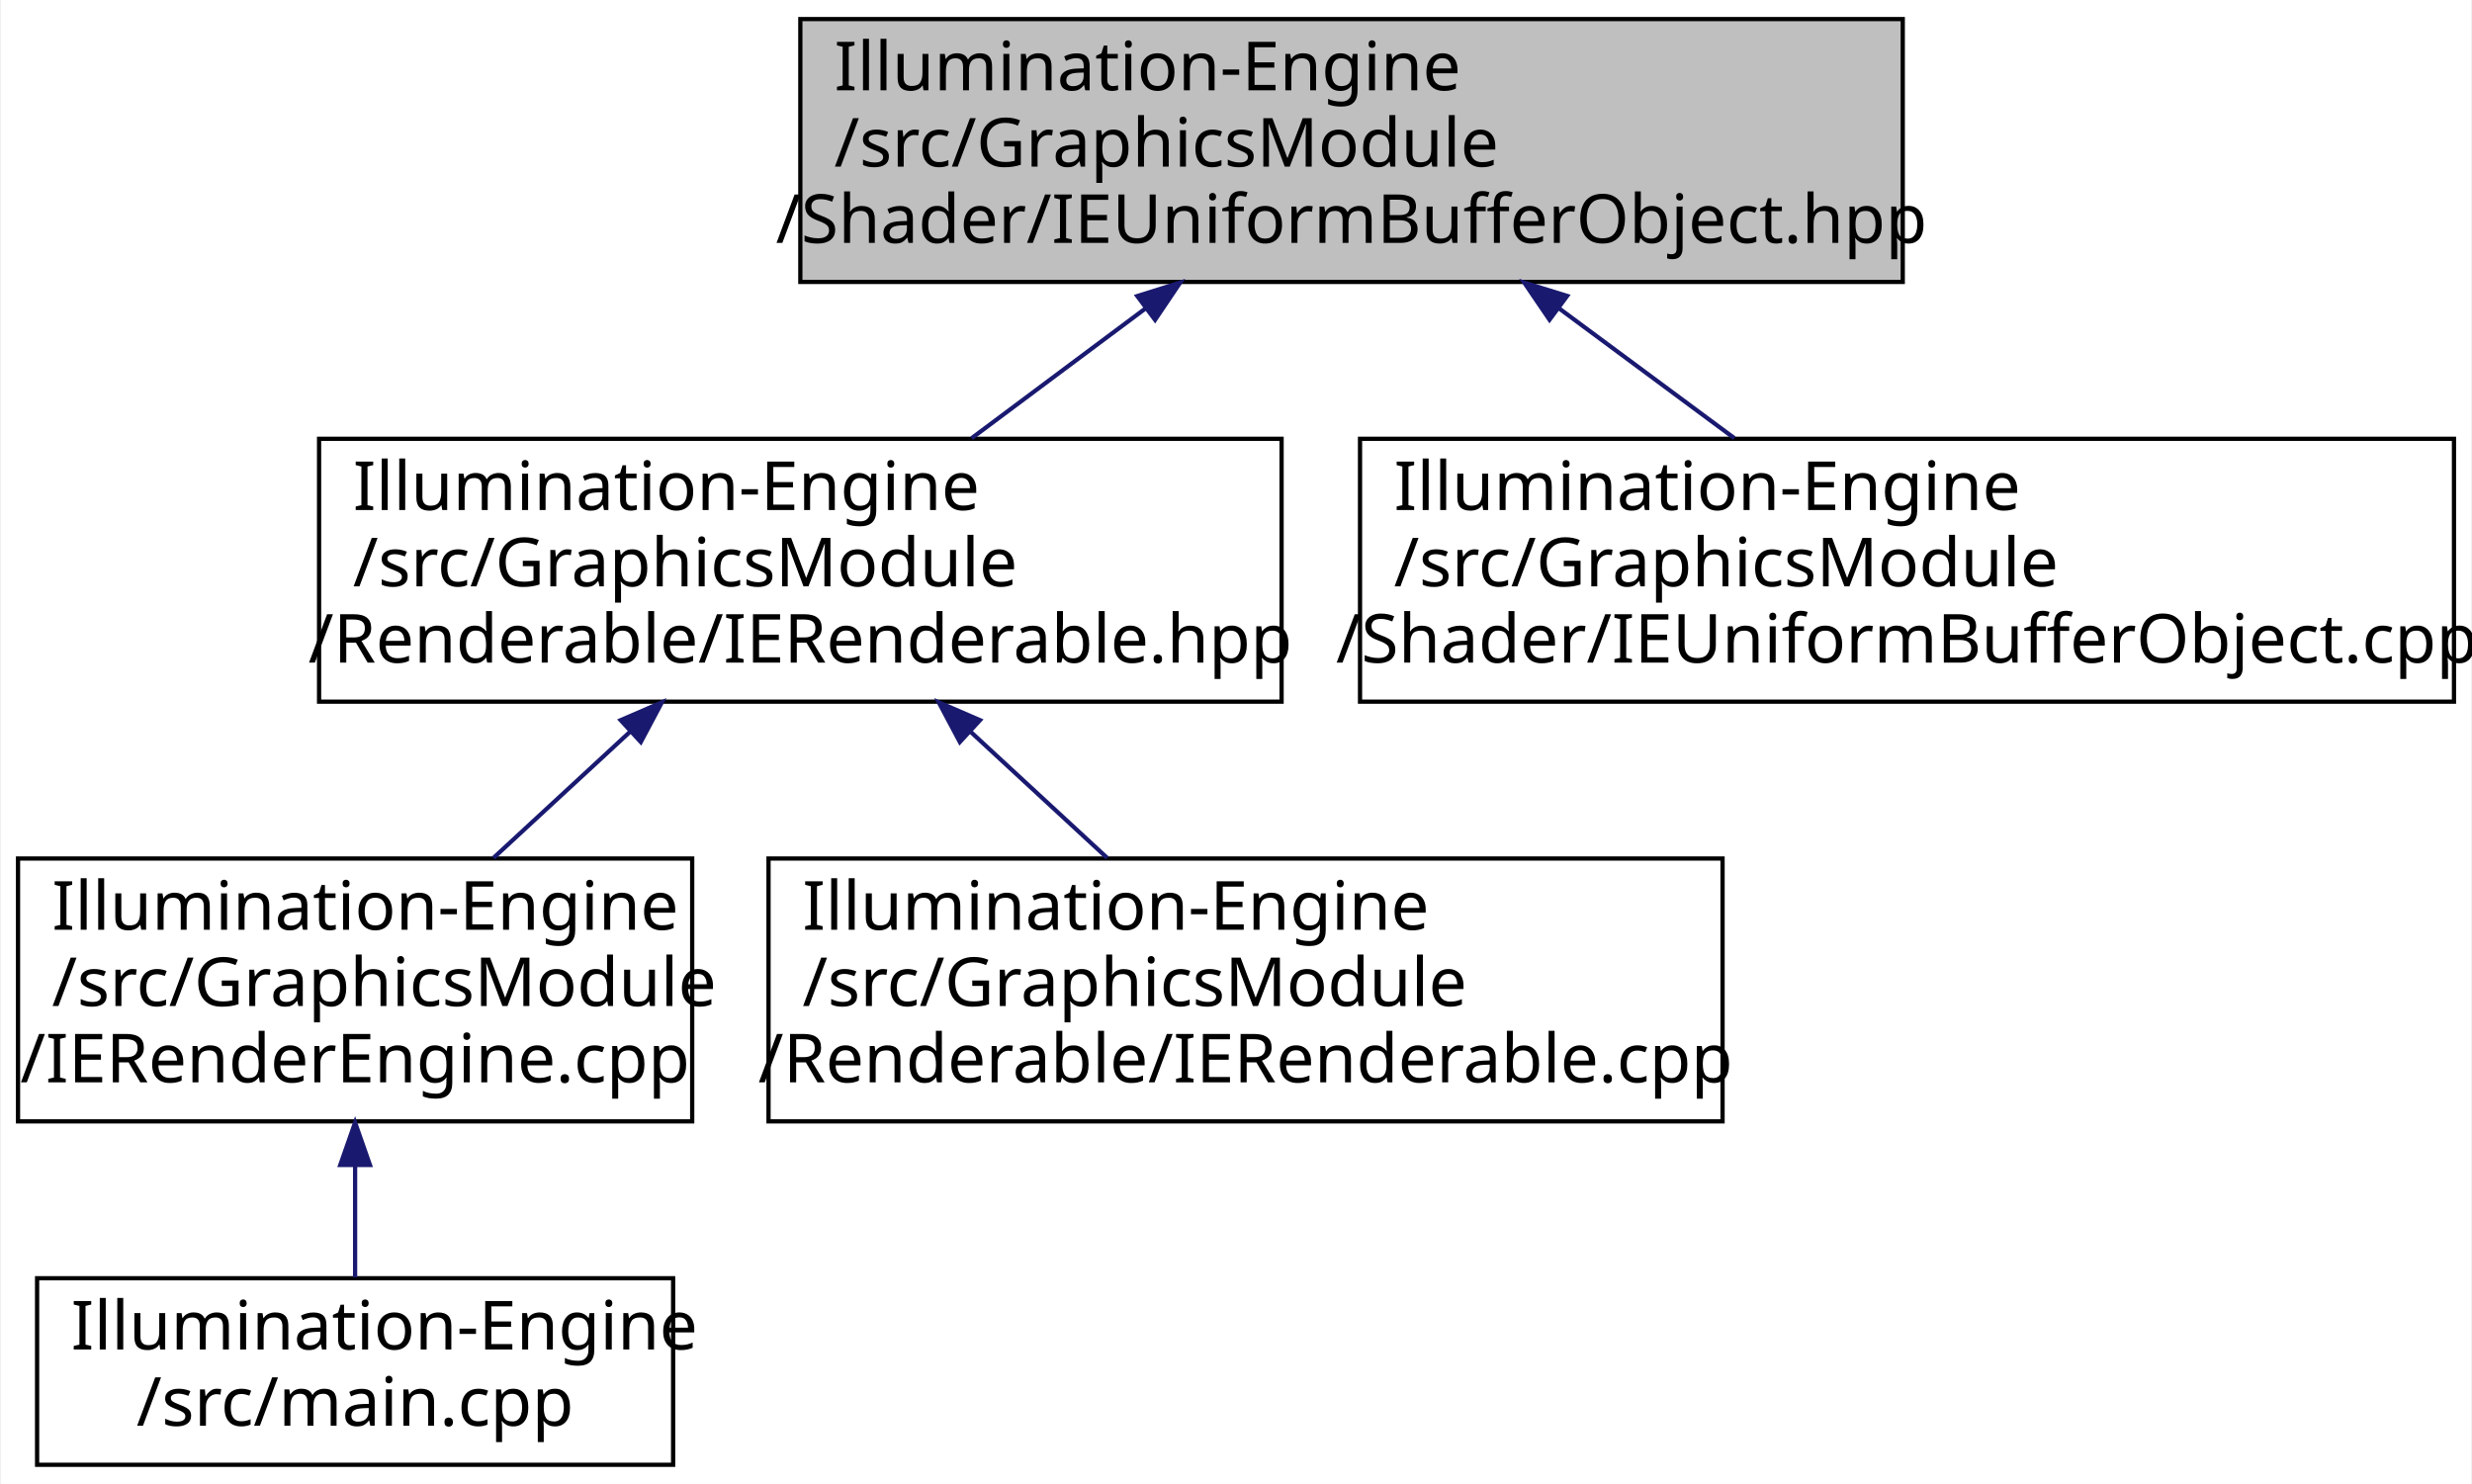
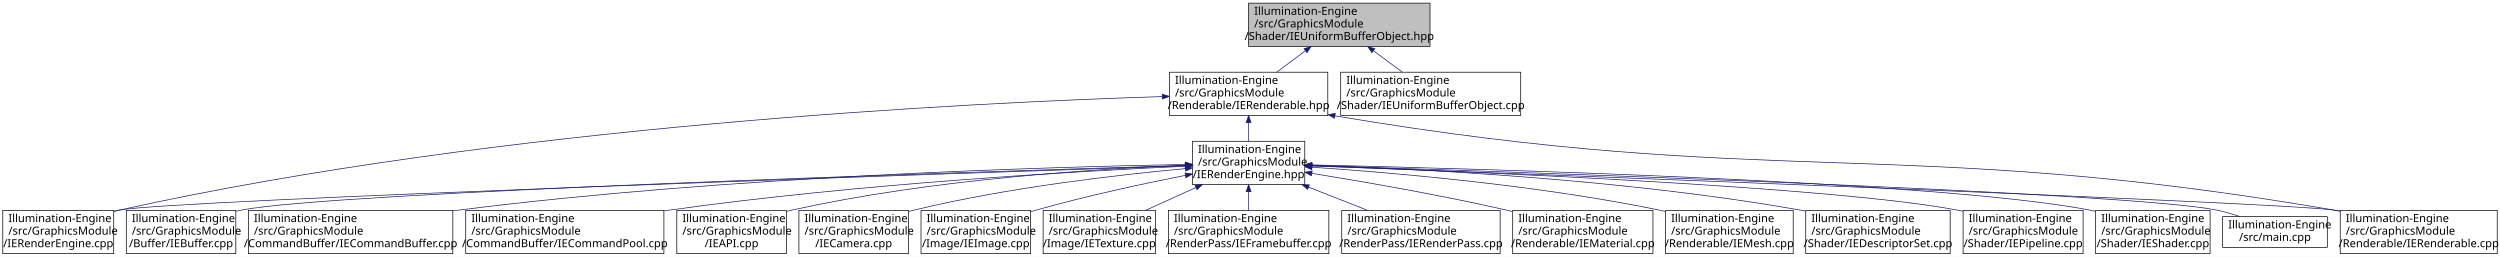
- <svg xmlns="http://www.w3.org/2000/svg" xmlns:xlink="http://www.w3.org/1999/xlink" width="583pt" height="350pt" viewBox="0.00 0.00 582.50 350.00">
-   <g id="graph0" class="graph" transform="scale(1 1) rotate(0) translate(4 346)">
-     <polygon fill="white" stroke="transparent" points="-4,4 -4,-346 578.5,-346 578.5,4 -4,4" />
+ <svg xmlns="http://www.w3.org/2000/svg" xmlns:xlink="http://www.w3.org/1999/xlink" width="3583pt" height="368pt" viewBox="0.00 0.00 3583.00 368.00">
+   <g id="graph0" class="graph" transform="scale(1 1) rotate(0) translate(4 364)">
+     <polygon fill="white" stroke="transparent" points="-4,4 -4,-364 3579,-364 3579,4 -4,4" />
    <g id="node1" class="node">
      <g id="a_node1">
        <a xlink:title=" ">
-           <polygon fill="#bfbfbf" stroke="black" points="184.5,-279.5 184.5,-341.5 444.5,-341.5 444.5,-279.5 184.5,-279.5" />
-           <text text-anchor="start" x="192.5" y="-324.7" font-family="Source Sans Pro" font-size="16.00">Illumination-Engine</text>
-           <text text-anchor="start" x="192.5" y="-306.7" font-family="Source Sans Pro" font-size="16.00">/src/GraphicsModule</text>
-           <text text-anchor="middle" x="314.5" y="-288.7" font-family="Source Sans Pro" font-size="16.00">/Shader/IEUniformBufferObject.hpp</text>
+           <polygon fill="#bfbfbf" stroke="black" points="1785.5,-297.5 1785.5,-359.5 2045.5,-359.5 2045.5,-297.5 1785.5,-297.5" />
+           <text text-anchor="start" x="1793.5" y="-342.7" font-family="Source Sans Pro" font-size="16.00">Illumination-Engine</text>
+           <text text-anchor="start" x="1793.5" y="-324.7" font-family="Source Sans Pro" font-size="16.00">/src/GraphicsModule</text>
+           <text text-anchor="middle" x="1915.5" y="-306.7" font-family="Source Sans Pro" font-size="16.00">/Shader/IEUniformBufferObject.hpp</text>
        </a>
      </g>
    </g>
    <g id="node2" class="node">
      <g id="a_node2">
        <a xlink:href="_i_e_renderable_8hpp.html" target="_top" xlink:title=" ">
-           <polygon fill="white" stroke="black" points="71,-180.5 71,-242.5 298,-242.5 298,-180.5 71,-180.5" />
-           <text text-anchor="start" x="79" y="-225.7" font-family="Source Sans Pro" font-size="16.00">Illumination-Engine</text>
-           <text text-anchor="start" x="79" y="-207.7" font-family="Source Sans Pro" font-size="16.00">/src/GraphicsModule</text>
-           <text text-anchor="middle" x="184.5" y="-189.7" font-family="Source Sans Pro" font-size="16.00">/Renderable/IERenderable.hpp</text>
+           <polygon fill="white" stroke="black" points="1672,-198.5 1672,-260.5 1899,-260.5 1899,-198.5 1672,-198.5" />
+           <text text-anchor="start" x="1680" y="-243.7" font-family="Source Sans Pro" font-size="16.00">Illumination-Engine</text>
+           <text text-anchor="start" x="1680" y="-225.7" font-family="Source Sans Pro" font-size="16.00">/src/GraphicsModule</text>
+           <text text-anchor="middle" x="1785.5" y="-207.7" font-family="Source Sans Pro" font-size="16.00">/Renderable/IERenderable.hpp</text>
        </a>
      </g>
    </g>
    <g id="edge1" class="edge">
-       <path fill="none" stroke="midnightblue" d="M265.83,-273.19C252.35,-263.12 237.86,-252.31 224.9,-242.64" />
-       <polygon fill="midnightblue" stroke="midnightblue" points="263.97,-276.17 274.08,-279.34 268.16,-270.55 263.97,-276.17" />
-     </g>
-     <g id="node6" class="node">
-       <g id="a_node6">
+       <path fill="none" stroke="midnightblue" d="M1866.83,-291.19C1853.35,-281.12 1838.86,-270.31 1825.9,-260.64" />
+       <polygon fill="midnightblue" stroke="midnightblue" points="1864.97,-294.17 1875.08,-297.34 1869.16,-288.55 1864.97,-294.17" />
+     </g>
+     <g id="node21" class="node">
+       <g id="a_node21">
        <a xlink:href="_i_e_uniform_buffer_object_8cpp.html" target="_top" xlink:title=" ">
-           <polygon fill="white" stroke="black" points="316.5,-180.5 316.5,-242.5 574.5,-242.5 574.5,-180.5 316.5,-180.5" />
-           <text text-anchor="start" x="324.5" y="-225.7" font-family="Source Sans Pro" font-size="16.00">Illumination-Engine</text>
-           <text text-anchor="start" x="324.5" y="-207.7" font-family="Source Sans Pro" font-size="16.00">/src/GraphicsModule</text>
-           <text text-anchor="middle" x="445.5" y="-189.7" font-family="Source Sans Pro" font-size="16.00">/Shader/IEUniformBufferObject.cpp</text>
-         </a>
-       </g>
-     </g>
-     <g id="edge5" class="edge">
-       <path fill="none" stroke="midnightblue" d="M363.54,-273.19C377.13,-263.12 391.73,-252.31 404.79,-242.64" />
-       <polygon fill="midnightblue" stroke="midnightblue" points="361.19,-270.58 355.23,-279.34 365.35,-276.2 361.19,-270.58" />
+           <polygon fill="white" stroke="black" points="1917.5,-198.5 1917.5,-260.5 2175.5,-260.5 2175.5,-198.5 1917.5,-198.5" />
+           <text text-anchor="start" x="1925.5" y="-243.7" font-family="Source Sans Pro" font-size="16.00">Illumination-Engine</text>
+           <text text-anchor="start" x="1925.5" y="-225.7" font-family="Source Sans Pro" font-size="16.00">/src/GraphicsModule</text>
+           <text text-anchor="middle" x="2046.5" y="-207.7" font-family="Source Sans Pro" font-size="16.00">/Shader/IEUniformBufferObject.cpp</text>
+         </a>
+       </g>
+     </g>
+     <g id="edge22" class="edge">
+       <path fill="none" stroke="midnightblue" d="M1964.54,-291.19C1978.13,-281.12 1992.73,-270.31 2005.79,-260.64" />
+       <polygon fill="midnightblue" stroke="midnightblue" points="1962.19,-288.58 1956.23,-297.34 1966.35,-294.2 1962.19,-288.58" />
    </g>
    <g id="node3" class="node">
      <g id="a_node3">
        <a xlink:href="_i_e_render_engine_8cpp.html" target="_top" xlink:title=" ">
-           <polygon fill="white" stroke="black" points="0,-81.5 0,-143.5 159,-143.5 159,-81.5 0,-81.5" />
-           <text text-anchor="start" x="8" y="-126.7" font-family="Source Sans Pro" font-size="16.00">Illumination-Engine</text>
-           <text text-anchor="start" x="8" y="-108.7" font-family="Source Sans Pro" font-size="16.00">/src/GraphicsModule</text>
-           <text text-anchor="middle" x="79.5" y="-90.7" font-family="Source Sans Pro" font-size="16.00">/IERenderEngine.cpp</text>
+           <polygon fill="white" stroke="black" points="0,-0.5 0,-62.5 159,-62.5 159,-0.5 0,-0.5" />
+           <text text-anchor="start" x="8" y="-45.7" font-family="Source Sans Pro" font-size="16.00">Illumination-Engine</text>
+           <text text-anchor="start" x="8" y="-27.7" font-family="Source Sans Pro" font-size="16.00">/src/GraphicsModule</text>
+           <text text-anchor="middle" x="79.5" y="-9.7" font-family="Source Sans Pro" font-size="16.00">/IERenderEngine.cpp</text>
        </a>
      </g>
    </g>
    <g id="edge2" class="edge">
-       <path fill="none" stroke="midnightblue" d="M144.27,-173.33C133.64,-163.51 122.3,-153.04 112.13,-143.64" />
-       <polygon fill="midnightblue" stroke="midnightblue" points="142.13,-176.13 151.85,-180.34 146.88,-170.98 142.13,-176.13" />
+       <path fill="none" stroke="midnightblue" d="M1661.43,-225.57C1388.29,-217.01 715.64,-184.3 167.5,-63 164.82,-62.41 162.1,-61.76 159.37,-61.06" />
+       <polygon fill="midnightblue" stroke="midnightblue" points="1661.66,-229.08 1671.77,-225.89 1661.88,-222.09 1661.66,-229.08" />
+     </g>
+     <g id="node4" class="node">
+       <g id="a_node4">
+         <a xlink:href="_i_e_render_engine_8hpp.html" target="_top" xlink:title=" ">
+           <polygon fill="white" stroke="black" points="1705,-99.5 1705,-161.5 1866,-161.5 1866,-99.5 1705,-99.5" />
+           <text text-anchor="start" x="1713" y="-144.7" font-family="Source Sans Pro" font-size="16.00">Illumination-Engine</text>
+           <text text-anchor="start" x="1713" y="-126.7" font-family="Source Sans Pro" font-size="16.00">/src/GraphicsModule</text>
+           <text text-anchor="middle" x="1785.5" y="-108.7" font-family="Source Sans Pro" font-size="16.00">/IERenderEngine.hpp</text>
+         </a>
+       </g>
+     </g>
+     <g id="edge3" class="edge">
+       <path fill="none" stroke="midnightblue" d="M1785.5,-188.17C1785.5,-179.29 1785.5,-170.03 1785.5,-161.64" />
+       <polygon fill="midnightblue" stroke="midnightblue" points="1782,-188.34 1785.5,-198.34 1789,-188.34 1782,-188.34" />
+     </g>
+     <g id="node16" class="node">
+       <g id="a_node16">
+         <a xlink:href="_i_e_renderable_8cpp.html" target="_top" xlink:title=" ">
+           <polygon fill="white" stroke="black" points="3350,-0.5 3350,-62.5 3575,-62.5 3575,-0.5 3350,-0.5" />
+           <text text-anchor="start" x="3358" y="-45.7" font-family="Source Sans Pro" font-size="16.00">Illumination-Engine</text>
+           <text text-anchor="start" x="3358" y="-27.7" font-family="Source Sans Pro" font-size="16.00">/src/GraphicsModule</text>
+           <text text-anchor="middle" x="3462.5" y="-9.7" font-family="Source Sans Pro" font-size="16.00">/Renderable/IERenderable.cpp</text>
+         </a>
+       </g>
+     </g>
+     <g id="edge21" class="edge">
+       <path fill="none" stroke="midnightblue" d="M1909.56,-197.91C2540.57,-91.63 2713.78,-170.25 3340.5,-63 3343.62,-62.47 3346.78,-61.89 3349.96,-61.29" />
+       <polygon fill="midnightblue" stroke="midnightblue" points="1908.57,-194.53 1899.3,-199.65 1909.74,-201.43 1908.57,-194.53" />
+     </g>
+     <g id="edge9" class="edge">
+       <path fill="none" stroke="midnightblue" d="M1694.91,-126.51C1364.97,-115.52 242.83,-77.28 167.5,-63 164.8,-62.49 162.07,-61.91 159.33,-61.28" />
+       <polygon fill="midnightblue" stroke="midnightblue" points="1694.8,-130.01 1704.91,-126.84 1695.03,-123.01 1694.8,-130.01" />
    </g>
    <g id="node5" class="node">
      <g id="a_node5">
-         <a xlink:href="_i_e_renderable_8cpp.html" target="_top" xlink:title=" ">
-           <polygon fill="white" stroke="black" points="177,-81.5 177,-143.5 402,-143.5 402,-81.5 177,-81.5" />
-           <text text-anchor="start" x="185" y="-126.7" font-family="Source Sans Pro" font-size="16.00">Illumination-Engine</text>
-           <text text-anchor="start" x="185" y="-108.7" font-family="Source Sans Pro" font-size="16.00">/src/GraphicsModule</text>
-           <text text-anchor="middle" x="289.5" y="-90.7" font-family="Source Sans Pro" font-size="16.00">/Renderable/IERenderable.cpp</text>
+         <a xlink:href="_i_e_buffer_8cpp.html" target="_top" xlink:title=" ">
+           <polygon fill="white" stroke="black" points="177,-0.5 177,-62.5 334,-62.5 334,-0.5 177,-0.5" />
+           <text text-anchor="start" x="185" y="-45.7" font-family="Source Sans Pro" font-size="16.00">Illumination-Engine</text>
+           <text text-anchor="start" x="185" y="-27.7" font-family="Source Sans Pro" font-size="16.00">/src/GraphicsModule</text>
+           <text text-anchor="middle" x="255.5" y="-9.7" font-family="Source Sans Pro" font-size="16.00">/Buffer/IEBuffer.cpp</text>
        </a>
      </g>
    </g>
    <g id="edge4" class="edge">
-       <path fill="none" stroke="midnightblue" d="M224.73,-173.33C235.36,-163.51 246.7,-153.04 256.87,-143.64" />
-       <polygon fill="midnightblue" stroke="midnightblue" points="222.12,-170.98 217.15,-180.34 226.87,-176.13 222.12,-170.98" />
-     </g>
-     <g id="node4" class="node">
-       <g id="a_node4">
+       <path fill="none" stroke="midnightblue" d="M1694.26,-126.84C1398.01,-117.98 474.5,-88.61 342.5,-63 339.83,-62.48 337.13,-61.9 334.42,-61.26" />
+       <polygon fill="midnightblue" stroke="midnightblue" points="1694.43,-130.34 1704.53,-127.14 1694.64,-123.35 1694.43,-130.34" />
+     </g>
+     <g id="node6" class="node">
+       <g id="a_node6">
+         <a xlink:href="_i_e_command_buffer_8cpp.html" target="_top" xlink:title=" ">
+           <polygon fill="white" stroke="black" points="352,-0.5 352,-62.5 645,-62.5 645,-0.5 352,-0.5" />
+           <text text-anchor="start" x="360" y="-45.7" font-family="Source Sans Pro" font-size="16.00">Illumination-Engine</text>
+           <text text-anchor="start" x="360" y="-27.7" font-family="Source Sans Pro" font-size="16.00">/src/GraphicsModule</text>
+           <text text-anchor="middle" x="498.5" y="-9.7" font-family="Source Sans Pro" font-size="16.00">/CommandBuffer/IECommandBuffer.cpp</text>
+         </a>
+       </g>
+     </g>
+     <g id="edge5" class="edge">
+       <path fill="none" stroke="midnightblue" d="M1694.87,-128.3C1502.49,-124.84 1039.35,-111.71 654.5,-63 651.49,-62.62 648.45,-62.21 645.39,-61.79" />
+       <polygon fill="midnightblue" stroke="midnightblue" points="1694.88,-131.8 1704.94,-128.47 1695,-124.8 1694.88,-131.8" />
+     </g>
+     <g id="node7" class="node">
+       <g id="a_node7">
+         <a xlink:href="_i_e_command_pool_8cpp.html" target="_top" xlink:title=" ">
+           <polygon fill="white" stroke="black" points="663.5,-0.5 663.5,-62.5 947.5,-62.5 947.5,-0.5 663.5,-0.5" />
+           <text text-anchor="start" x="671.5" y="-45.7" font-family="Source Sans Pro" font-size="16.00">Illumination-Engine</text>
+           <text text-anchor="start" x="671.5" y="-27.7" font-family="Source Sans Pro" font-size="16.00">/src/GraphicsModule</text>
+           <text text-anchor="middle" x="805.5" y="-9.7" font-family="Source Sans Pro" font-size="16.00">/CommandBuffer/IECommandPool.cpp</text>
+         </a>
+       </g>
+     </g>
+     <g id="edge6" class="edge">
+       <path fill="none" stroke="midnightblue" d="M1694.55,-125.76C1541.57,-118.67 1223.28,-100.51 956.5,-63 953.59,-62.59 950.65,-62.16 947.68,-61.71" />
+       <polygon fill="midnightblue" stroke="midnightblue" points="1694.68,-129.27 1704.83,-126.23 1695,-122.27 1694.68,-129.27" />
+     </g>
+     <g id="node8" class="node">
+       <g id="a_node8">
+         <a xlink:href="_i_e_a_p_i_8cpp.html" target="_top" xlink:title=" ">
+           <polygon fill="white" stroke="black" points="966,-0.5 966,-62.5 1123,-62.5 1123,-0.5 966,-0.5" />
+           <text text-anchor="start" x="974" y="-45.7" font-family="Source Sans Pro" font-size="16.00">Illumination-Engine</text>
+           <text text-anchor="start" x="974" y="-27.7" font-family="Source Sans Pro" font-size="16.00">/src/GraphicsModule</text>
+           <text text-anchor="middle" x="1044.5" y="-9.7" font-family="Source Sans Pro" font-size="16.00">/IEAPI.cpp</text>
+         </a>
+       </g>
+     </g>
+     <g id="edge7" class="edge">
+       <path fill="none" stroke="midnightblue" d="M1694.91,-127.02C1567.67,-122.02 1329.44,-107.11 1131.5,-63 1128.84,-62.41 1126.16,-61.76 1123.46,-61.07" />
+       <polygon fill="midnightblue" stroke="midnightblue" points="1694.87,-130.52 1705,-127.41 1695.14,-123.53 1694.87,-130.52" />
+     </g>
+     <g id="node9" class="node">
+       <g id="a_node9">
+         <a xlink:href="_i_e_camera_8cpp.html" target="_top" xlink:title=" ">
+           <polygon fill="white" stroke="black" points="1141,-0.5 1141,-62.5 1298,-62.5 1298,-0.5 1141,-0.5" />
+           <text text-anchor="start" x="1149" y="-45.7" font-family="Source Sans Pro" font-size="16.00">Illumination-Engine</text>
+           <text text-anchor="start" x="1149" y="-27.7" font-family="Source Sans Pro" font-size="16.00">/src/GraphicsModule</text>
+           <text text-anchor="middle" x="1219.5" y="-9.7" font-family="Source Sans Pro" font-size="16.00">/IECamera.cpp</text>
+         </a>
+       </g>
+     </g>
+     <g id="edge8" class="edge">
+       <path fill="none" stroke="midnightblue" d="M1694.84,-122.34C1597.76,-113.41 1439.69,-95.25 1306.5,-63 1303.7,-62.32 1300.86,-61.59 1298.01,-60.81" />
+       <polygon fill="midnightblue" stroke="midnightblue" points="1694.64,-125.83 1704.92,-123.25 1695.27,-118.86 1694.64,-125.83" />
+     </g>
+     <g id="node10" class="node">
+       <g id="a_node10">
+         <a xlink:href="_i_e_image_8cpp.html" target="_top" xlink:title=" ">
+           <polygon fill="white" stroke="black" points="1316,-0.5 1316,-62.5 1473,-62.5 1473,-0.5 1316,-0.5" />
+           <text text-anchor="start" x="1324" y="-45.7" font-family="Source Sans Pro" font-size="16.00">Illumination-Engine</text>
+           <text text-anchor="start" x="1324" y="-27.7" font-family="Source Sans Pro" font-size="16.00">/src/GraphicsModule</text>
+           <text text-anchor="middle" x="1394.5" y="-9.7" font-family="Source Sans Pro" font-size="16.00">/Image/IEImage.cpp</text>
+         </a>
+       </g>
+     </g>
+     <g id="edge10" class="edge">
+       <path fill="none" stroke="midnightblue" d="M1694.87,-112.68C1634.05,-100.66 1552.4,-83.1 1481.5,-63 1478.73,-62.21 1475.92,-61.39 1473.08,-60.53" />
+       <polygon fill="midnightblue" stroke="midnightblue" points="1694.34,-116.14 1704.83,-114.64 1695.69,-109.28 1694.34,-116.14" />
+     </g>
+     <g id="node11" class="node">
+       <g id="a_node11">
+         <a xlink:href="_i_e_texture_8cpp.html" target="_top" xlink:title=" ">
+           <polygon fill="white" stroke="black" points="1491,-0.5 1491,-62.5 1652,-62.5 1652,-0.5 1491,-0.5" />
+           <text text-anchor="start" x="1499" y="-45.7" font-family="Source Sans Pro" font-size="16.00">Illumination-Engine</text>
+           <text text-anchor="start" x="1499" y="-27.7" font-family="Source Sans Pro" font-size="16.00">/src/GraphicsModule</text>
+           <text text-anchor="middle" x="1571.5" y="-9.7" font-family="Source Sans Pro" font-size="16.00">/Image/IETexture.cpp</text>
+         </a>
+       </g>
+     </g>
+     <g id="edge11" class="edge">
+       <path fill="none" stroke="midnightblue" d="M1710.01,-95.28C1686.46,-84.61 1660.67,-72.92 1637.8,-62.55" />
+       <polygon fill="midnightblue" stroke="midnightblue" points="1708.7,-98.53 1719.25,-99.47 1711.59,-92.16 1708.7,-98.53" />
+     </g>
+     <g id="node12" class="node">
+       <g id="a_node12">
+         <a xlink:href="_i_e_framebuffer_8cpp.html" target="_top" xlink:title=" ">
+           <polygon fill="white" stroke="black" points="1670.5,-0.5 1670.5,-62.5 1900.5,-62.5 1900.5,-0.5 1670.5,-0.5" />
+           <text text-anchor="start" x="1678.5" y="-45.7" font-family="Source Sans Pro" font-size="16.00">Illumination-Engine</text>
+           <text text-anchor="start" x="1678.5" y="-27.7" font-family="Source Sans Pro" font-size="16.00">/src/GraphicsModule</text>
+           <text text-anchor="middle" x="1785.5" y="-9.7" font-family="Source Sans Pro" font-size="16.00">/RenderPass/IEFramebuffer.cpp</text>
+         </a>
+       </g>
+     </g>
+     <g id="edge12" class="edge">
+       <path fill="none" stroke="midnightblue" d="M1785.5,-89.17C1785.5,-80.29 1785.5,-71.03 1785.5,-62.64" />
+       <polygon fill="midnightblue" stroke="midnightblue" points="1782,-89.34 1785.5,-99.34 1789,-89.34 1782,-89.34" />
+     </g>
+     <g id="node13" class="node">
+       <g id="a_node13">
+         <a xlink:href="_i_e_render_pass_8cpp.html" target="_top" xlink:title=" ">
+           <polygon fill="white" stroke="black" points="1919,-0.5 1919,-62.5 2146,-62.5 2146,-0.5 1919,-0.5" />
+           <text text-anchor="start" x="1927" y="-45.7" font-family="Source Sans Pro" font-size="16.00">Illumination-Engine</text>
+           <text text-anchor="start" x="1927" y="-27.7" font-family="Source Sans Pro" font-size="16.00">/src/GraphicsModule</text>
+           <text text-anchor="middle" x="2032.5" y="-9.7" font-family="Source Sans Pro" font-size="16.00">/RenderPass/IERenderPass.cpp</text>
+         </a>
+       </g>
+     </g>
+     <g id="edge13" class="edge">
+       <path fill="none" stroke="midnightblue" d="M1871.55,-95.71C1899.03,-84.92 1929.23,-73.06 1955.98,-62.55" />
+       <polygon fill="midnightblue" stroke="midnightblue" points="1869.99,-92.56 1861.96,-99.47 1872.55,-99.08 1869.99,-92.56" />
+     </g>
+     <g id="node14" class="node">
+       <g id="a_node14">
+         <a xlink:href="_i_e_material_8cpp.html" target="_top" xlink:title=" ">
+           <polygon fill="white" stroke="black" points="2164,-0.5 2164,-62.5 2365,-62.5 2365,-0.5 2164,-0.5" />
+           <text text-anchor="start" x="2172" y="-45.7" font-family="Source Sans Pro" font-size="16.00">Illumination-Engine</text>
+           <text text-anchor="start" x="2172" y="-27.7" font-family="Source Sans Pro" font-size="16.00">/src/GraphicsModule</text>
+           <text text-anchor="middle" x="2264.5" y="-9.7" font-family="Source Sans Pro" font-size="16.00">/Renderable/IEMaterial.cpp</text>
+         </a>
+       </g>
+     </g>
+     <g id="edge14" class="edge">
+       <path fill="none" stroke="midnightblue" d="M1876.08,-115.57C1951.07,-103.46 2060.21,-84.52 2154.5,-63 2157.59,-62.29 2160.73,-61.56 2163.89,-60.8" />
+       <polygon fill="midnightblue" stroke="midnightblue" points="1875.51,-112.11 1866.19,-117.16 1876.62,-119.03 1875.51,-112.11" />
+     </g>
+     <g id="node15" class="node">
+       <g id="a_node15">
+         <a xlink:href="_i_e_mesh_8cpp.html" target="_top" xlink:title=" ">
+           <polygon fill="white" stroke="black" points="2383,-0.5 2383,-62.5 2566,-62.5 2566,-0.5 2383,-0.5" />
+           <text text-anchor="start" x="2391" y="-45.7" font-family="Source Sans Pro" font-size="16.00">Illumination-Engine</text>
+           <text text-anchor="start" x="2391" y="-27.7" font-family="Source Sans Pro" font-size="16.00">/src/GraphicsModule</text>
+           <text text-anchor="middle" x="2474.5" y="-9.7" font-family="Source Sans Pro" font-size="16.00">/Renderable/IEMesh.cpp</text>
+         </a>
+       </g>
+     </g>
+     <g id="edge15" class="edge">
+       <path fill="none" stroke="midnightblue" d="M1876.38,-124.33C1992.61,-116.55 2199.63,-98.78 2373.5,-63 2376.55,-62.37 2379.64,-61.69 2382.75,-60.97" />
+       <polygon fill="midnightblue" stroke="midnightblue" points="1875.86,-120.86 1866.11,-125.01 1876.32,-127.84 1875.86,-120.86" />
+     </g>
+     <g id="edge16" class="edge">
+       <path fill="none" stroke="midnightblue" d="M1876.26,-126.13C2197.88,-114.11 3267.85,-73.52 3340.5,-63 3343.63,-62.55 3346.8,-62.05 3349.99,-61.51" />
+       <polygon fill="midnightblue" stroke="midnightblue" points="1875.91,-122.64 1866.05,-126.51 1876.18,-129.63 1875.91,-122.64" />
+     </g>
+     <g id="node17" class="node">
+       <g id="a_node17">
+         <a xlink:href="_i_e_descriptor_set_8cpp.html" target="_top" xlink:title=" ">
+           <polygon fill="white" stroke="black" points="2584,-0.5 2584,-62.5 2791,-62.5 2791,-0.5 2584,-0.5" />
+           <text text-anchor="start" x="2592" y="-45.7" font-family="Source Sans Pro" font-size="16.00">Illumination-Engine</text>
+           <text text-anchor="start" x="2592" y="-27.7" font-family="Source Sans Pro" font-size="16.00">/src/GraphicsModule</text>
+           <text text-anchor="middle" x="2687.5" y="-9.7" font-family="Source Sans Pro" font-size="16.00">/Shader/IEDescriptorSet.cpp</text>
+         </a>
+       </g>
+     </g>
+     <g id="edge17" class="edge">
+       <path fill="none" stroke="midnightblue" d="M1876.38,-127.21C2024.06,-122.3 2324.84,-107.3 2575.5,-63 2578.28,-62.51 2581.09,-61.98 2583.92,-61.42" />
+       <polygon fill="midnightblue" stroke="midnightblue" points="1875.9,-123.73 1866.02,-127.55 1876.13,-130.72 1875.9,-123.73" />
+     </g>
+     <g id="node18" class="node">
+       <g id="a_node18">
+         <a xlink:href="_i_e_pipeline_8cpp.html" target="_top" xlink:title=" ">
+           <polygon fill="white" stroke="black" points="2809.5,-0.5 2809.5,-62.5 2981.5,-62.5 2981.5,-0.5 2809.5,-0.5" />
+           <text text-anchor="start" x="2817.5" y="-45.7" font-family="Source Sans Pro" font-size="16.00">Illumination-Engine</text>
+           <text text-anchor="start" x="2817.5" y="-27.7" font-family="Source Sans Pro" font-size="16.00">/src/GraphicsModule</text>
+           <text text-anchor="middle" x="2895.5" y="-9.7" font-family="Source Sans Pro" font-size="16.00">/Shader/IEPipeline.cpp</text>
+         </a>
+       </g>
+     </g>
+     <g id="edge18" class="edge">
+       <path fill="none" stroke="midnightblue" d="M1876.37,-126.4C2091.04,-118.62 2624.69,-96.45 2800.5,-63 2803.39,-62.45 2806.32,-61.84 2809.27,-61.17" />
+       <polygon fill="midnightblue" stroke="midnightblue" points="1875.95,-122.91 1866.08,-126.77 1876.2,-129.91 1875.95,-122.91" />
+     </g>
+     <g id="node19" class="node">
+       <g id="a_node19">
+         <a xlink:href="_i_e_shader_8cpp.html" target="_top" xlink:title=" ">
+           <polygon fill="white" stroke="black" points="2999.5,-0.5 2999.5,-62.5 3163.5,-62.5 3163.5,-0.5 2999.5,-0.5" />
+           <text text-anchor="start" x="3007.5" y="-45.7" font-family="Source Sans Pro" font-size="16.00">Illumination-Engine</text>
+           <text text-anchor="start" x="3007.5" y="-27.7" font-family="Source Sans Pro" font-size="16.00">/src/GraphicsModule</text>
+           <text text-anchor="middle" x="3081.5" y="-9.7" font-family="Source Sans Pro" font-size="16.00">/Shader/IEShader.cpp</text>
+         </a>
+       </g>
+     </g>
+     <g id="edge19" class="edge">
+       <path fill="none" stroke="midnightblue" d="M1876.24,-127.64C2118.6,-122.17 2777.11,-103.88 2990.5,-63 2993.45,-62.44 2996.43,-61.8 2999.42,-61.11" />
+       <polygon fill="midnightblue" stroke="midnightblue" points="1875.97,-124.14 1866.06,-127.87 1876.13,-131.14 1875.97,-124.14" />
+     </g>
+     <g id="node20" class="node">
+       <g id="a_node20">
        <a xlink:href="main_8cpp.html" target="_top" xlink:title=" ">
-           <polygon fill="white" stroke="black" points="4.5,-0.5 4.5,-44.5 154.5,-44.5 154.5,-0.5 4.5,-0.5" />
-           <text text-anchor="start" x="12.5" y="-27.7" font-family="Source Sans Pro" font-size="16.00">Illumination-Engine</text>
-           <text text-anchor="middle" x="79.5" y="-9.7" font-family="Source Sans Pro" font-size="16.00">/src/main.cpp</text>
-         </a>
-       </g>
-     </g>
-     <g id="edge3" class="edge">
-       <path fill="none" stroke="midnightblue" d="M79.5,-71.09C79.5,-61.97 79.5,-52.64 79.5,-44.68" />
-       <polygon fill="midnightblue" stroke="midnightblue" points="76,-71.22 79.5,-81.22 83,-71.22 76,-71.22" />
+           <polygon fill="white" stroke="black" points="3181.5,-9.5 3181.5,-53.5 3331.5,-53.5 3331.5,-9.5 3181.5,-9.5" />
+           <text text-anchor="start" x="3189.5" y="-36.7" font-family="Source Sans Pro" font-size="16.00">Illumination-Engine</text>
+           <text text-anchor="middle" x="3256.5" y="-18.7" font-family="Source Sans Pro" font-size="16.00">/src/main.cpp</text>
+         </a>
+       </g>
+     </g>
+     <g id="edge20" class="edge">
+       <path fill="none" stroke="midnightblue" d="M1876.61,-126.72C2165,-117.69 3046.28,-88.34 3172.5,-63 3183.6,-60.77 3195.21,-57.33 3206.12,-53.56" />
+       <polygon fill="midnightblue" stroke="midnightblue" points="1876.08,-123.23 1866.19,-127.04 1876.3,-130.23 1876.08,-123.23" />
    </g>
  </g>
</svg>
